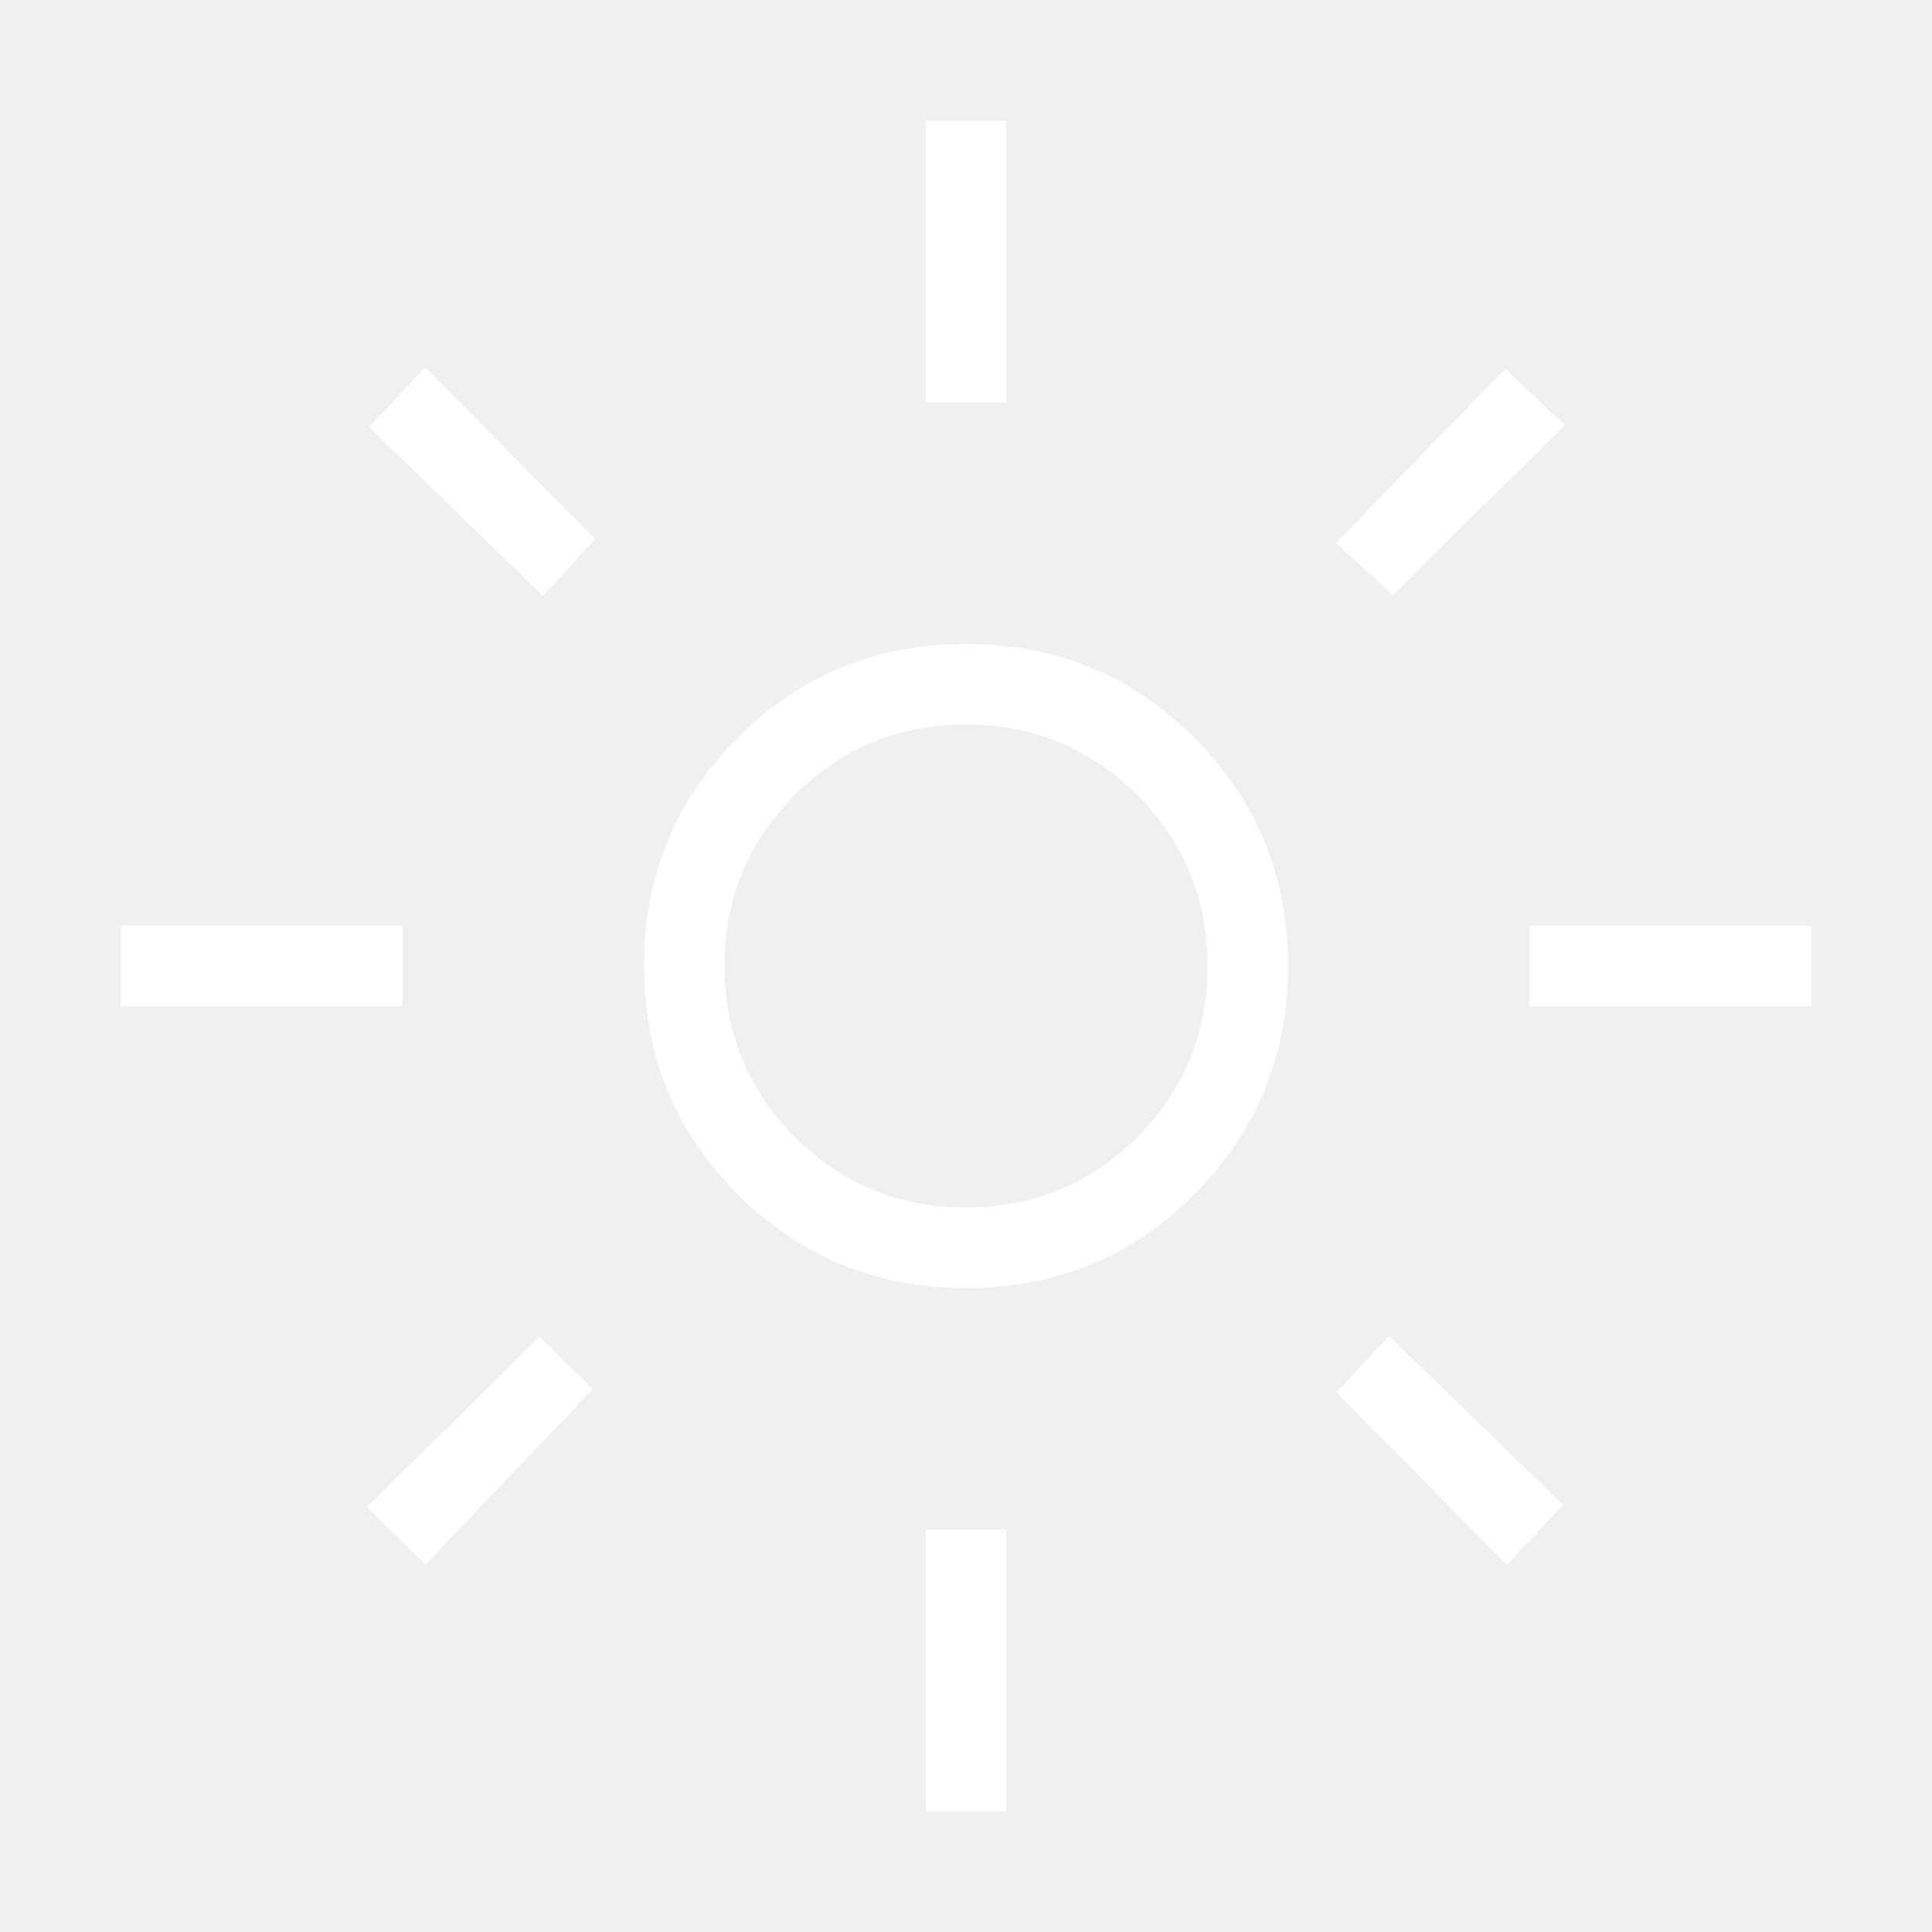
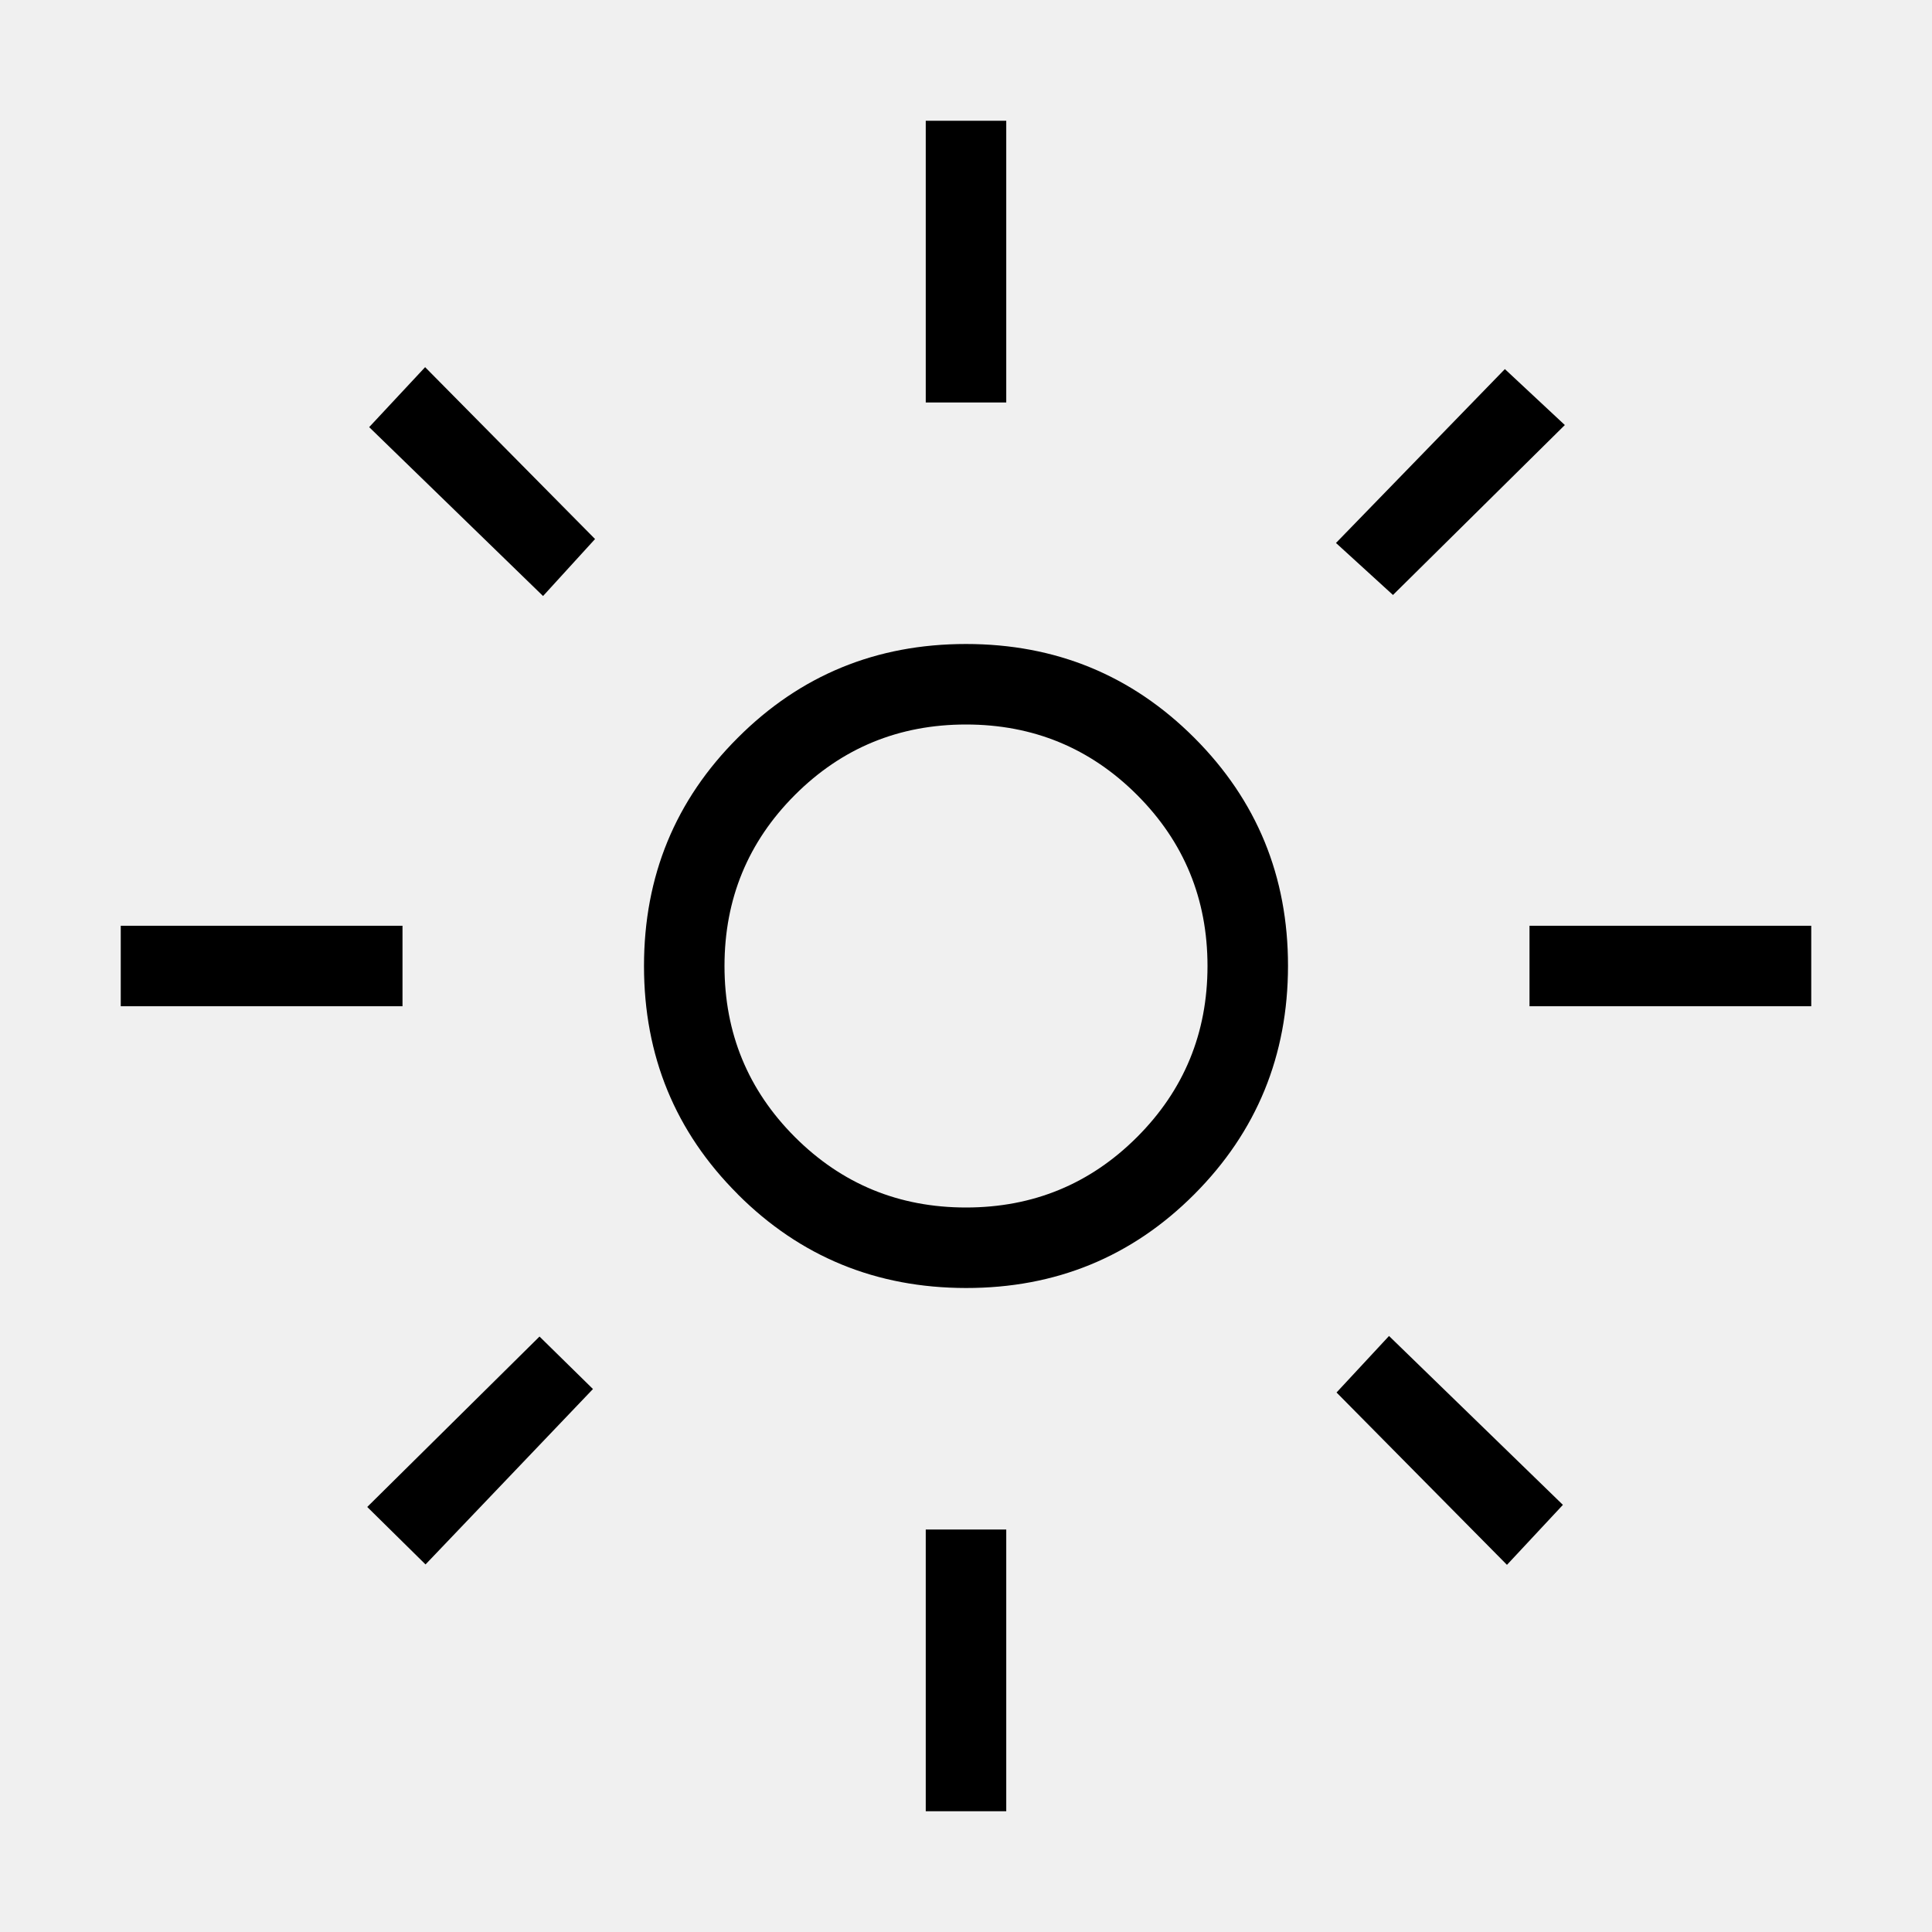
<svg xmlns="http://www.w3.org/2000/svg" width="24" height="24" viewBox="0 0 24 24" fill="none">
-   <path d="M14.125 14.125C14.708 13.542 15 12.833 15 12C15 11.167 14.708 10.458 14.125 9.875C13.542 9.292 12.833 9 12 9C11.167 9 10.458 9.292 9.875 9.875C9.292 10.458 9 11.167 9 12C9 12.833 9.292 13.542 9.875 14.125C10.458 14.708 11.167 15 12 15C12.833 15 13.542 14.708 14.125 14.125ZM9.165 14.835C8.388 14.06 8 13.115 8 12C8 10.885 8.388 9.94 9.165 9.165C9.941 8.388 10.886 8 12 8C13.114 8 14.059 8.388 14.836 9.165C15.613 9.942 16.001 10.887 16 12C15.999 13.113 15.611 14.059 14.836 14.836C14.061 15.613 13.115 16.001 12 16C10.885 15.999 9.94 15.611 9.165 14.836M5 12.5H1.5V11.5H5V12.5ZM22.5 12.5H19V11.5H22.5V12.5ZM11.5 5V1.5H12.5V5H11.5ZM11.5 22.5V19H12.5V22.5H11.5ZM6.746 7.404L4.586 5.306L5.281 4.561L7.392 6.696L6.746 7.404ZM18.72 19.439L16.603 17.298L17.255 16.596L19.415 18.694L18.72 19.439ZM16.596 6.745L18.694 4.585L19.439 5.28L17.304 7.391L16.596 6.745ZM4.562 18.72L6.702 16.603L7.366 17.255L5.286 19.434L4.562 18.72Z" fill="white" />
+   <path d="M14.125 14.125C14.708 13.542 15 12.833 15 12C15 11.167 14.708 10.458 14.125 9.875C13.542 9.292 12.833 9 12 9C11.167 9 10.458 9.292 9.875 9.875C9.292 10.458 9 11.167 9 12C9 12.833 9.292 13.542 9.875 14.125C10.458 14.708 11.167 15 12 15C12.833 15 13.542 14.708 14.125 14.125ZM9.165 14.835C8.388 14.06 8 13.115 8 12C8 10.885 8.388 9.94 9.165 9.165C9.941 8.388 10.886 8 12 8C13.114 8 14.059 8.388 14.836 9.165C15.613 9.942 16.001 10.887 16 12C15.999 13.113 15.611 14.059 14.836 14.836C14.061 15.613 13.115 16.001 12 16C10.885 15.999 9.94 15.611 9.165 14.836M5 12.5H1.5V11.5H5V12.5ZM22.5 12.5H19V11.5H22.5V12.5ZM11.5 5V1.5H12.5V5H11.5ZM11.5 22.5V19H12.5V22.5H11.5ZM6.746 7.404L4.586 5.306L5.281 4.561L7.392 6.696L6.746 7.404ZM18.72 19.439L16.603 17.298L17.255 16.596L19.415 18.694L18.72 19.439ZM16.596 6.745L18.694 4.585L19.439 5.28L17.304 7.391L16.596 6.745ZM4.562 18.72L6.702 16.603L7.366 17.255L5.286 19.434L4.562 18.72Z" fill="currentColor" />
</svg>
